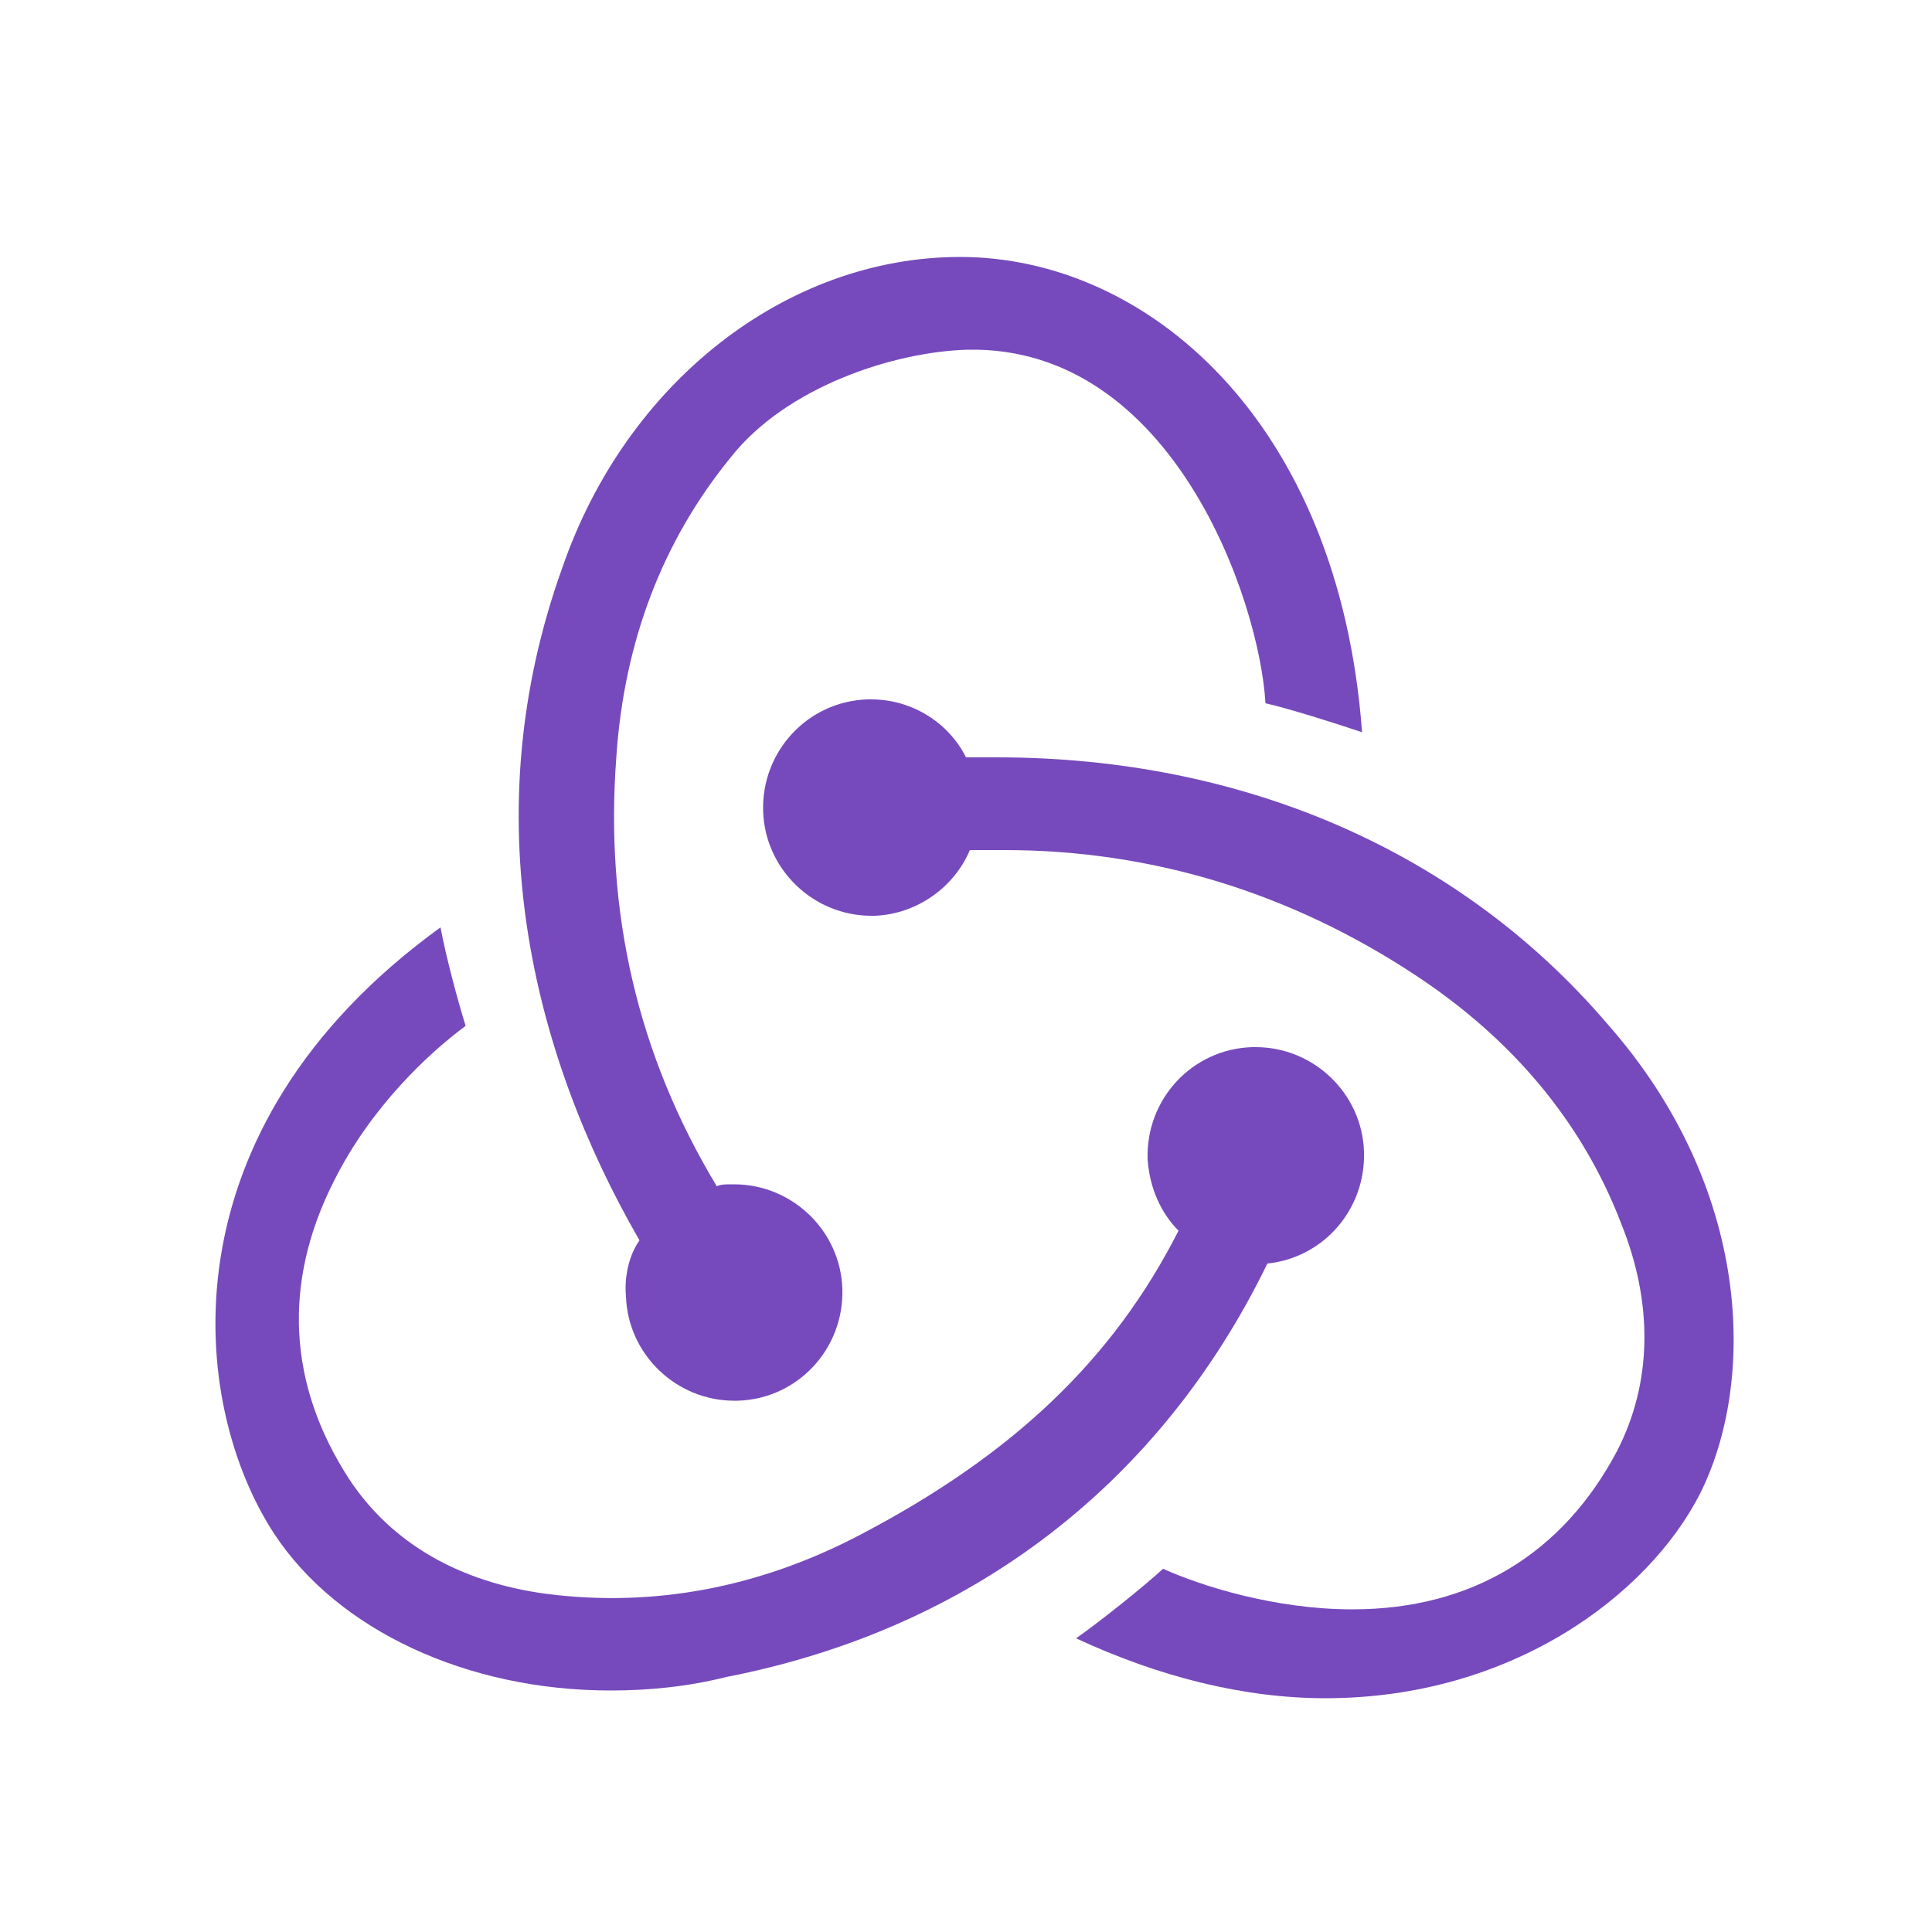
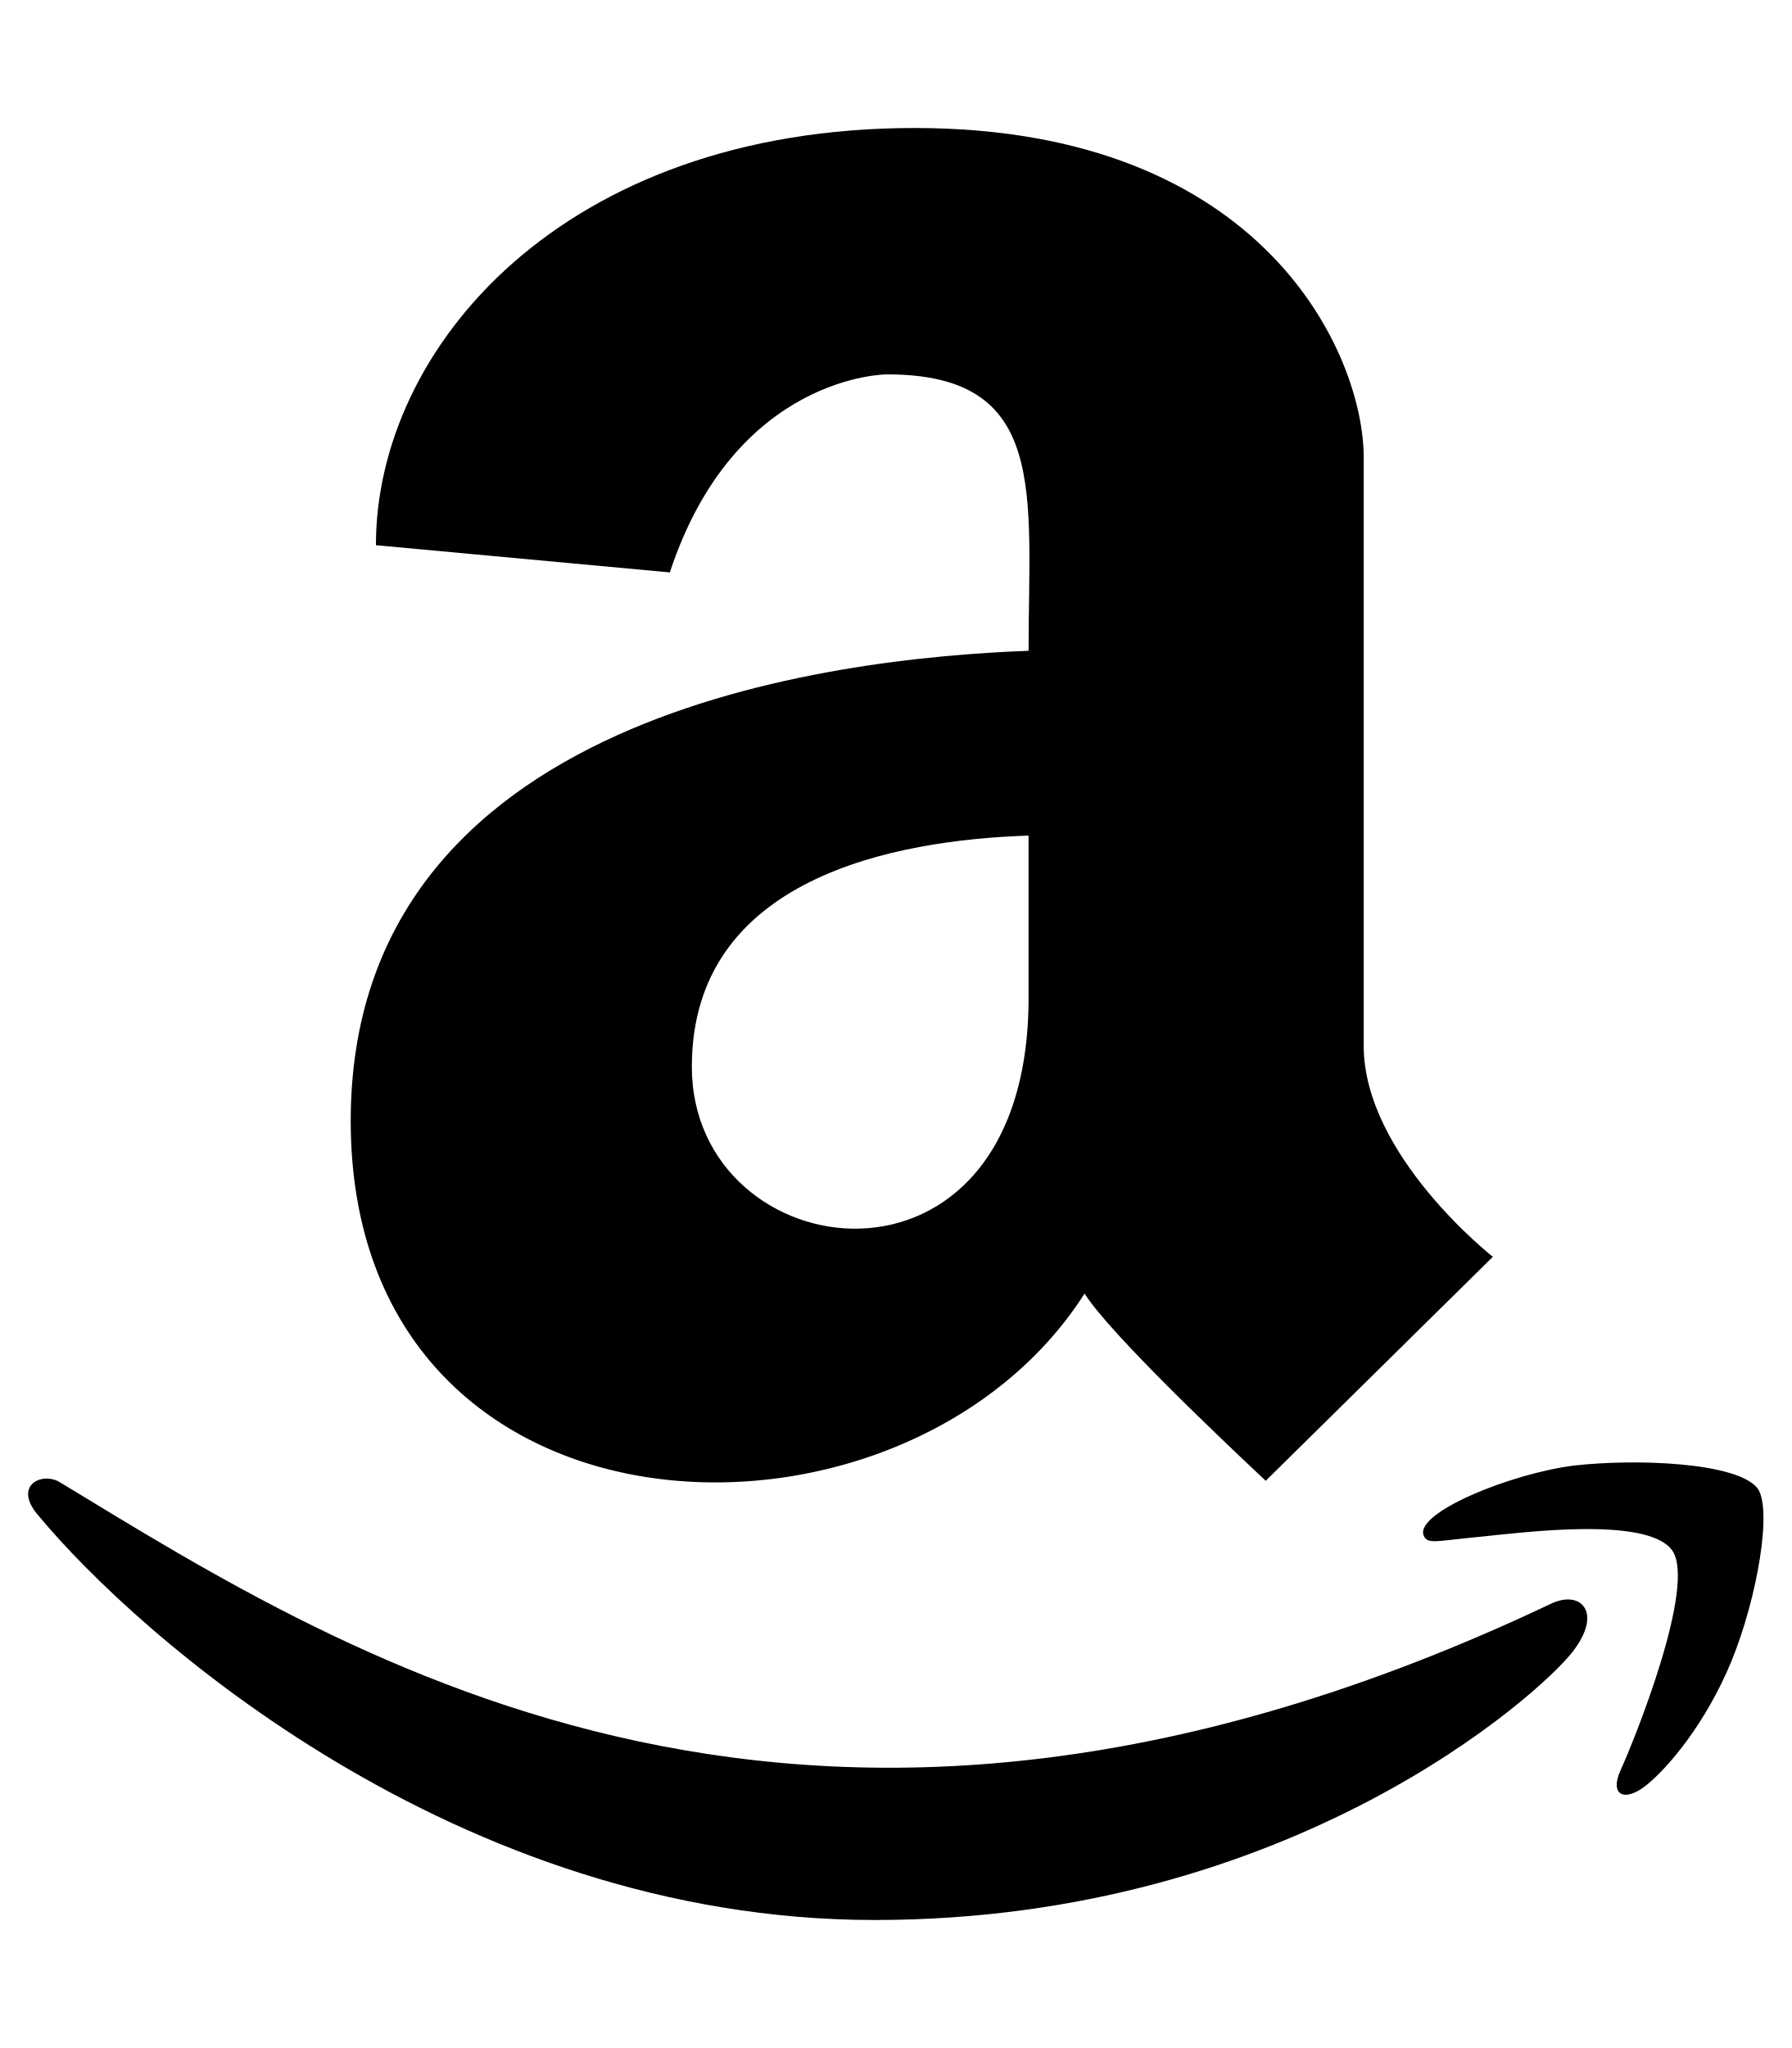
- <svg xmlns="http://www.w3.org/2000/svg" viewBox="0 0 100 100">
-   <g fill="#764ABC">
-     <path d="M65.6 65.4c2.9-.3 5.1-2.8 5-5.8-.1-3-2.6-5.4-5.6-5.4h-.2c-3.1.1-5.5 2.7-5.4 5.8.1 1.5.7 2.8 1.6 3.7-3.4 6.7-8.6 11.6-16.4 15.7-5.3 2.8-10.8 3.8-16.3 3.1-4.5-.6-8-2.6-10.2-5.9-3.2-4.9-3.5-10.2-.8-15.5 1.9-3.8 4.9-6.6 6.8-8-.4-1.3-1-3.5-1.3-5.1-14.5 10.5-13 24.7-8.6 31.4 3.3 5 10 8.1 17.4 8.1 2 0 4-.2 6-.7 12.8-2.5 22.5-10.1 28-21.4z" />
-     <path d="M83.2 53c-7.6-8.9-18.8-13.8-31.6-13.8H50c-.9-1.8-2.8-3-4.9-3h-.2c-3.1.1-5.5 2.7-5.4 5.8.1 3 2.6 5.4 5.6 5.4h.2c2.2-.1 4.1-1.5 4.9-3.4H52c7.6 0 14.8 2.2 21.3 6.5 5 3.3 8.6 7.6 10.6 12.8 1.7 4.2 1.6 8.3-.2 11.8-2.8 5.3-7.5 8.2-13.7 8.2-4 0-7.8-1.2-9.8-2.1-1.1 1-3.1 2.6-4.5 3.6 4.3 2 8.7 3.1 12.9 3.1 9.6 0 16.7-5.3 19.4-10.6 2.9-5.8 2.7-15.8-4.8-24.3z" />
-     <path d="M32.4 67.1c.1 3 2.6 5.4 5.6 5.4h.2c3.1-.1 5.5-2.7 5.4-5.8-.1-3-2.6-5.4-5.6-5.4h-.2c-.2 0-.5 0-.7.1-4.1-6.8-5.8-14.2-5.2-22.2.4-6 2.4-11.2 5.9-15.5 2.9-3.7 8.5-5.5 12.3-5.6 10.6-.2 15.1 13 15.4 18.3 1.3.3 3.5 1 5 1.5-1.2-16.2-11.2-24.6-20.8-24.6-9 0-17.3 6.5-20.6 16.1-4.6 12.8-1.6 25.1 4 34.8-.5.7-.8 1.8-.7 2.9z" />
-   </g>
+ <svg xmlns="http://www.w3.org/2000/svg" viewBox="0 0 448 512">
+   <path d="M257.2 162.7c-48.7 1.8-169.5 15.5-169.5 117.5 0 109.5 138.3 114 183.5 43.2 6.5 10.2 35.4 37.5 45.3 46.8l56.8-56S341 288.9 341 261.4V114.3C341 89 316.5 32 228.7 32 140.7 32 94 87 94 136.3l73.5 6.8c16.3-49.5 54.2-49.5 54.2-49.5 40.7-.1 35.5 29.8 35.5 69.1zm0 86.8c0 80-84.2 68-84.2 17.2 0-47.2 50.5-56.7 84.2-57.8v40.6zm136 163.5c-7.7 10-70 67-174.5 67S34.2 408.5 9.7 379c-6.8-7.7 1-11.3 5.5-8.3C88.5 415.2 203 488.5 387.7 401c7.5-3.7 13.3 2 5.5 12zm39.8 2.2c-6.5 15.8-16 26.8-21.2 31-5.5 4.5-9.5 2.7-6.5-3.8s19.3-46.5 12.7-55c-6.5-8.3-37-4.3-48-3.2-10.8 1-13 2-14-.3-2.3-5.7 21.7-15.5 37.5-17.5 15.7-1.8 41-.8 46 5.7 3.7 5.1 0 27.1-6.5 43.1z" />
</svg>
